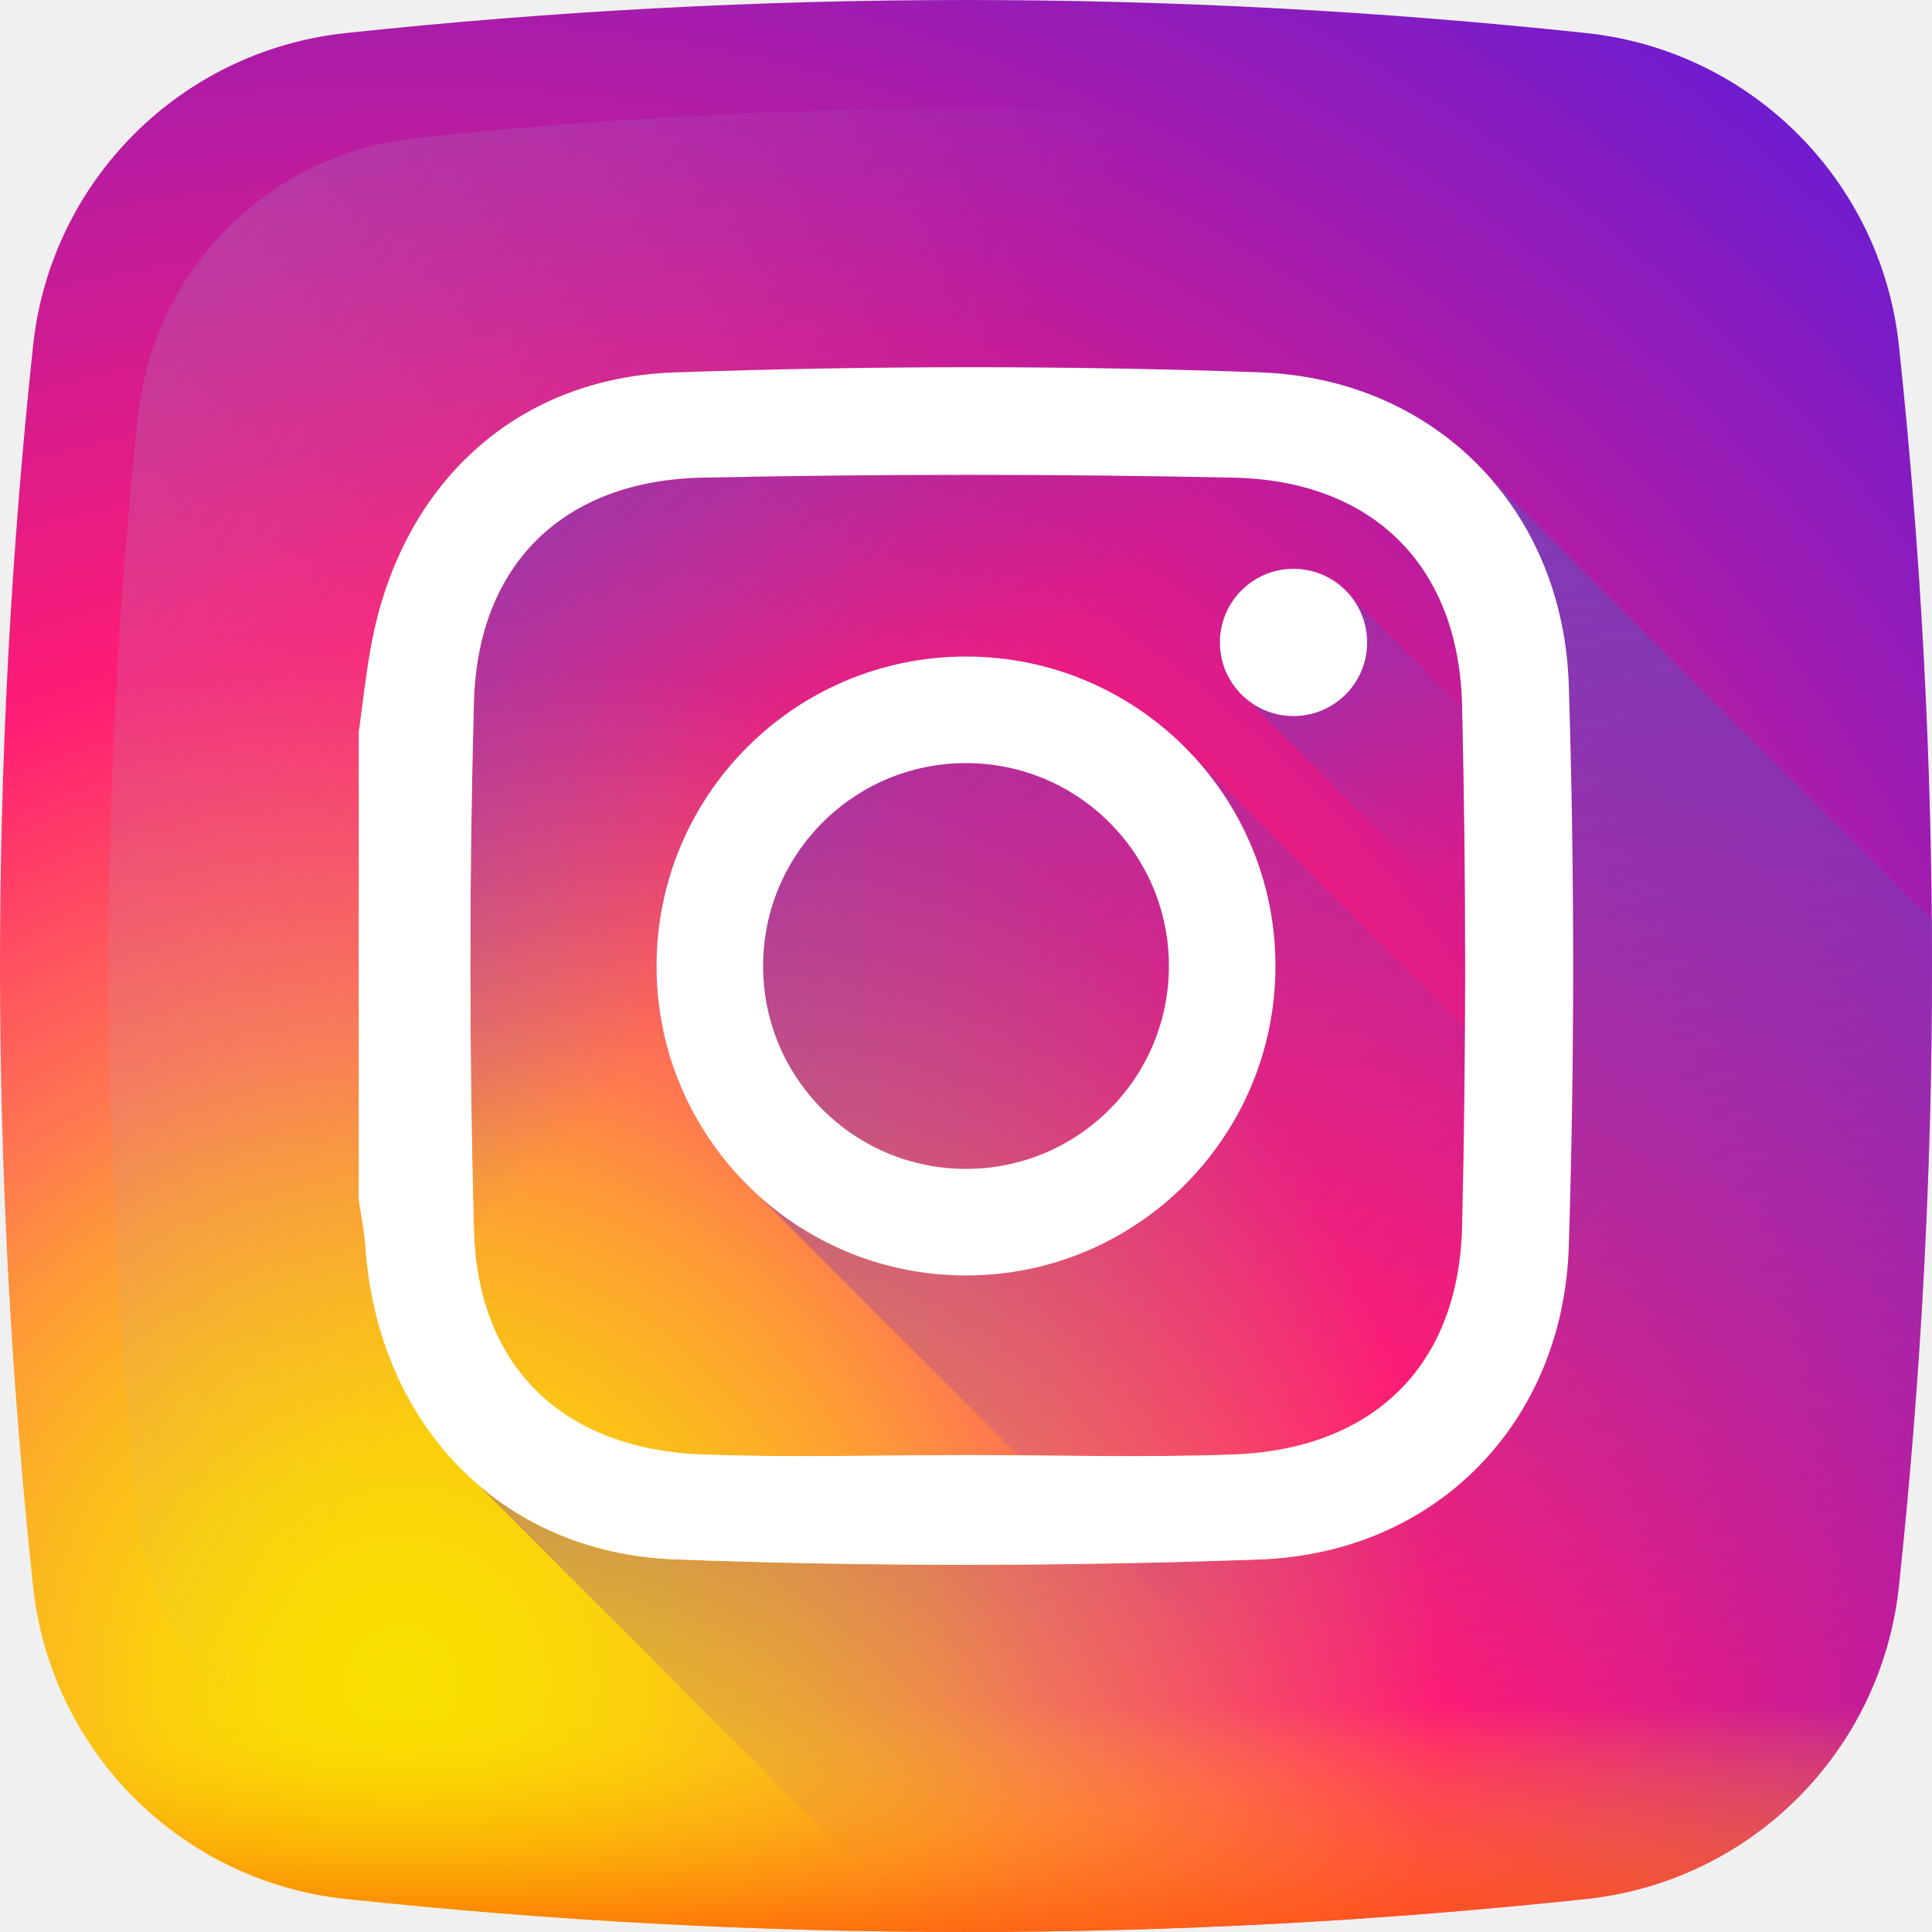
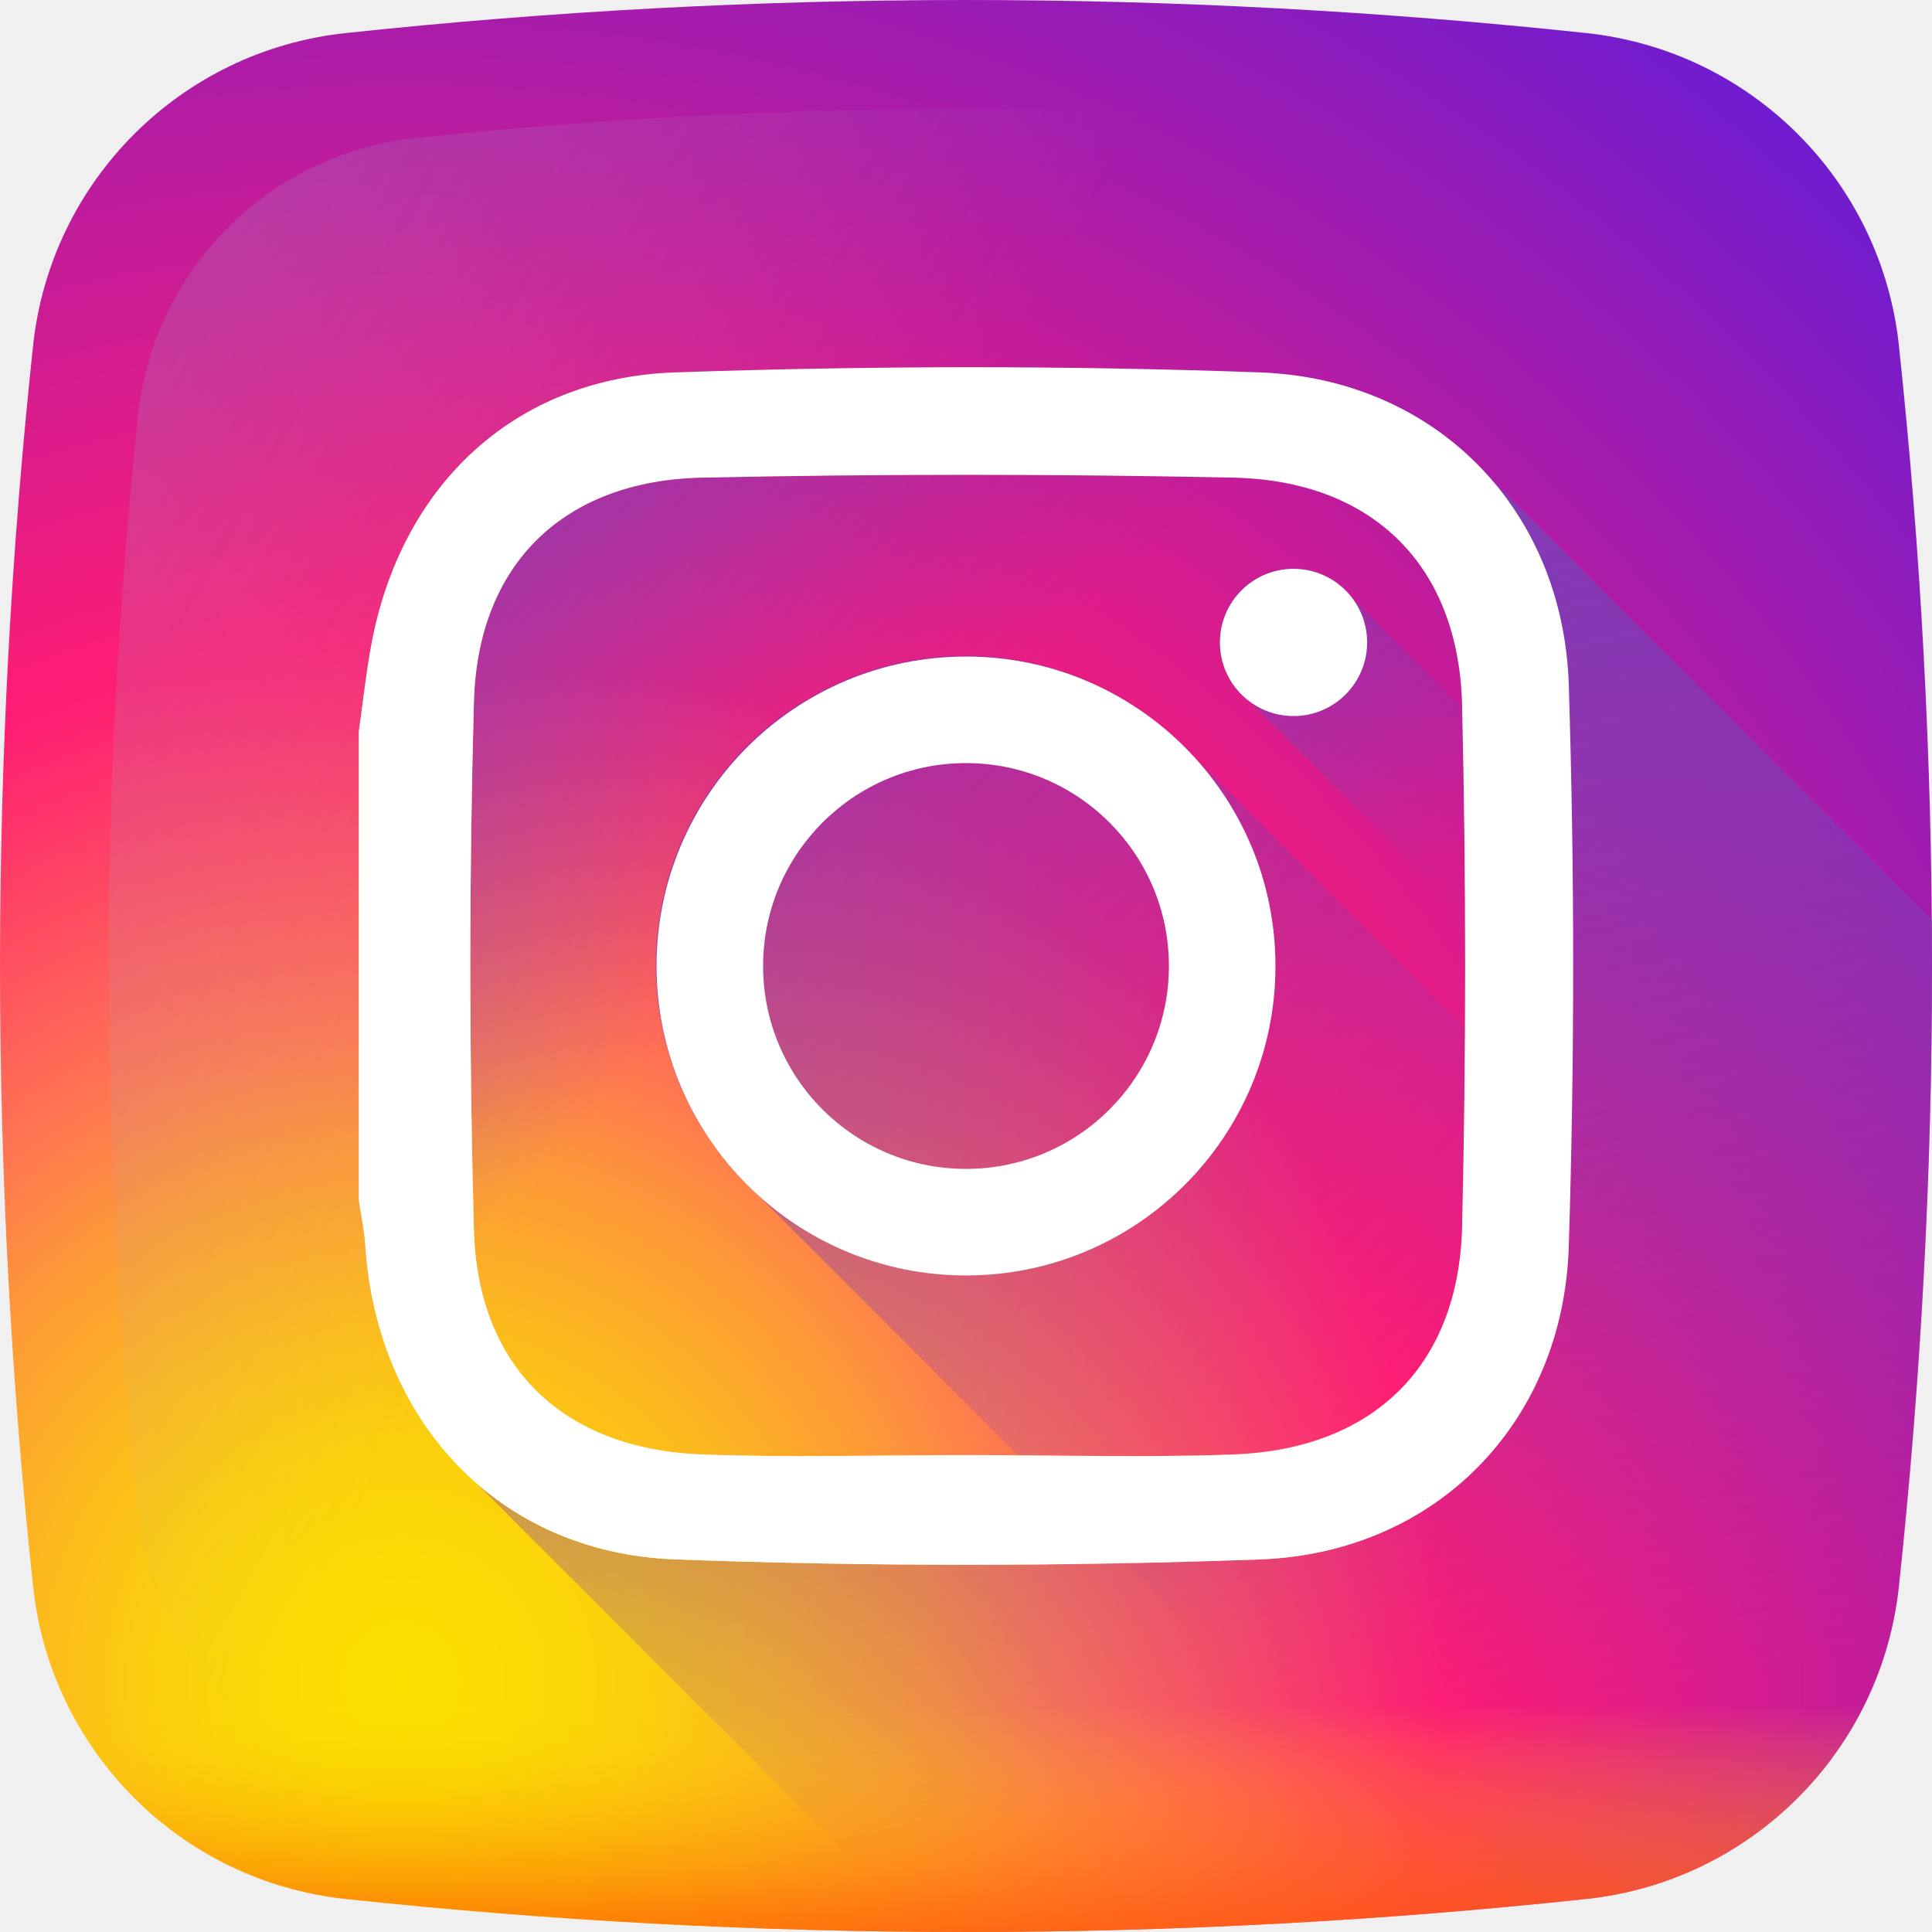
- <svg xmlns="http://www.w3.org/2000/svg" width="40" height="40" viewBox="0 0 40 40" fill="none">
-   <g clip-path="url(#clip0_1_2997)">
-     <path d="M39.315 7.155C38.951 3.743 36.257 1.049 32.846 0.685C24.29 -0.228 15.71 -0.228 7.155 0.685C3.743 1.049 1.049 3.743 0.685 7.155C-0.228 15.71 -0.228 24.29 0.685 32.845C1.049 36.257 3.743 38.951 7.155 39.315C15.71 40.228 24.29 40.228 32.846 39.315C36.257 38.951 38.951 36.257 39.315 32.845C40.228 24.29 40.228 15.71 39.315 7.155Z" fill="url(#paint0_radial_1_2997)" />
-     <path d="M37.14 8.601C36.817 5.574 34.426 3.183 31.399 2.86C23.807 2.05 16.193 2.05 8.602 2.86C5.575 3.183 3.184 5.574 2.86 8.601C2.05 16.193 2.05 23.807 2.86 31.398C3.184 34.425 5.575 36.816 8.602 37.139C16.193 37.95 23.807 37.95 31.399 37.139C34.426 36.816 36.817 34.425 37.14 31.398C37.95 23.807 37.95 16.193 37.14 8.601Z" fill="url(#paint1_linear_1_2997)" />
-     <path d="M0.6 32.016C0.627 32.293 0.655 32.569 0.685 32.846C1.049 36.257 3.744 38.951 7.155 39.315C15.71 40.228 24.291 40.228 32.846 39.315C36.257 38.951 38.951 36.257 39.315 32.846C39.345 32.569 39.373 32.293 39.401 32.016H0.6Z" fill="url(#paint2_linear_1_2997)" />
-     <path d="M39.315 32.845C39.806 28.248 40.032 23.644 39.995 19.041L30.852 9.898C29.71 8.594 28.042 7.78 26.081 7.709C22.05 7.564 18.005 7.571 13.973 7.71C10.624 7.825 8.282 10.076 7.681 13.384C7.575 13.969 7.512 14.56 7.429 15.149V24.848C7.475 25.162 7.543 25.475 7.564 25.791C7.698 27.803 8.525 29.527 9.849 30.693L19.153 39.997C23.719 40.029 28.286 39.802 32.845 39.315C36.257 38.951 38.951 36.257 39.315 32.845Z" fill="url(#paint3_linear_1_2997)" />
-     <path d="M39.315 32.846C38.951 36.257 36.256 38.952 32.845 39.315C28.286 39.802 23.719 40.029 19.153 39.997L9.863 30.707C10.94 31.65 12.344 32.224 13.973 32.285C18.005 32.437 22.05 32.432 26.081 32.287C29.727 32.155 32.366 29.457 32.48 25.811C32.601 21.939 32.601 18.058 32.48 14.186C32.428 12.504 31.837 11.024 30.858 9.904L39.996 19.041C40.032 23.644 39.805 28.249 39.315 32.846Z" fill="url(#paint4_linear_1_2997)" />
-     <path d="M24.72 15.669C23.548 14.393 21.868 13.593 20 13.593C16.461 13.593 13.593 16.462 13.593 20C13.593 21.868 14.393 23.549 15.668 24.72L30.492 39.543C31.276 39.475 32.061 39.399 32.845 39.315C36.256 38.951 38.951 36.257 39.315 32.845C39.398 32.061 39.474 31.277 39.543 30.492L24.72 15.669Z" fill="url(#paint5_linear_1_2997)" />
-     <path d="M39.923 24.309L27.993 12.379C27.714 12.014 27.276 11.777 26.781 11.777C25.939 11.777 25.257 12.459 25.257 13.301C25.257 13.796 25.494 14.234 25.859 14.513L39.709 28.363C39.803 27.012 39.874 25.66 39.923 24.309Z" fill="url(#paint6_linear_1_2997)" />
-     <path d="M7.429 15.149C7.512 14.56 7.575 13.969 7.681 13.384C8.282 10.076 10.624 7.825 13.973 7.71C18.005 7.571 22.05 7.564 26.081 7.709C29.726 7.84 32.366 10.539 32.48 14.186C32.601 18.057 32.601 21.939 32.48 25.81C32.366 29.457 29.727 32.155 26.082 32.287C22.05 32.432 18.005 32.436 13.973 32.285C10.328 32.148 7.807 29.443 7.564 25.791C7.543 25.475 7.475 25.162 7.429 24.848C7.429 21.614 7.429 18.381 7.429 15.149ZM20.003 30.126C21.848 30.126 23.695 30.181 25.538 30.113C28.427 30.006 30.204 28.282 30.271 25.395C30.355 21.799 30.355 18.198 30.271 14.601C30.204 11.715 28.426 9.95 25.538 9.889C21.872 9.812 18.203 9.812 14.537 9.889C11.672 9.949 9.889 11.678 9.812 14.532C9.713 18.174 9.713 21.822 9.812 25.464C9.889 28.318 11.672 30.007 14.538 30.113C16.357 30.181 18.181 30.126 20.003 30.126Z" fill="url(#paint7_linear_1_2997)" />
-     <path d="M7.429 15.149C7.512 14.56 7.575 13.969 7.681 13.384C8.282 10.076 10.624 7.825 13.973 7.71C18.005 7.571 22.05 7.564 26.081 7.709C29.726 7.84 32.366 10.539 32.48 14.186C32.601 18.057 32.601 21.939 32.48 25.81C32.366 29.457 29.727 32.155 26.082 32.287C22.05 32.432 18.005 32.436 13.973 32.285C10.328 32.148 7.807 29.443 7.564 25.791C7.543 25.475 7.475 25.162 7.429 24.848C7.429 21.614 7.429 18.381 7.429 15.149ZM20.003 30.126C21.848 30.126 23.695 30.181 25.538 30.113C28.427 30.006 30.204 28.282 30.271 25.395C30.355 21.799 30.355 18.198 30.271 14.601C30.204 11.715 28.426 9.95 25.538 9.889C21.872 9.812 18.203 9.812 14.537 9.889C11.672 9.949 9.889 11.678 9.812 14.532C9.713 18.174 9.713 21.822 9.812 25.464C9.889 28.318 11.672 30.007 14.538 30.113C16.357 30.181 18.181 30.126 20.003 30.126Z" fill="white" />
-     <path d="M20 13.593C16.461 13.593 13.593 16.462 13.593 20C13.593 23.538 16.461 26.407 20 26.407C23.538 26.407 26.407 23.538 26.407 20C26.407 16.462 23.538 13.593 20 13.593ZM20 24.201C17.679 24.201 15.799 22.32 15.799 20C15.799 17.68 17.679 15.799 20 15.799C22.32 15.799 24.201 17.68 24.201 20C24.201 22.32 22.32 24.201 20 24.201Z" fill="white" />
-     <path d="M28.305 13.301C28.305 14.143 27.623 14.825 26.781 14.825C25.939 14.825 25.257 14.143 25.257 13.301C25.257 12.459 25.939 11.777 26.781 11.777C27.623 11.777 28.305 12.459 28.305 13.301Z" fill="white" />
+ <svg xmlns="http://www.w3.org/2000/svg" width="40" height="40" fill="none">
+   <g clip-path="url(#a)">
+     <path d="M39.315 7.155a7.283 7.283 0 0 0-6.47-6.47 120.815 120.815 0 0 0-25.69 0 7.283 7.283 0 0 0-6.47 6.47 120.815 120.815 0 0 0 0 25.69 7.283 7.283 0 0 0 6.47 6.47c8.555.913 17.135.913 25.69 0a7.283 7.283 0 0 0 6.47-6.47c.913-8.555.913-17.135 0-25.69Z" fill="url(#b)" />
+     <path d="M37.14 8.601a6.463 6.463 0 0 0-5.741-5.741 107.25 107.25 0 0 0-22.797 0A6.464 6.464 0 0 0 2.86 8.6c-.81 7.592-.81 15.206 0 22.797a6.463 6.463 0 0 0 5.742 5.741c7.591.81 15.205.81 22.797 0a6.463 6.463 0 0 0 5.74-5.74c.811-7.592.811-15.206 0-22.798Z" fill="url(#c)" />
+     <path d="M.6 32.016c.027.277.055.553.085.83a7.283 7.283 0 0 0 6.47 6.47c8.555.912 17.136.912 25.69 0a7.283 7.283 0 0 0 6.47-6.47c.03-.277.058-.553.086-.83H.6Z" fill="url(#d)" />
+     <path d="M39.315 32.845c.49-4.597.717-9.2.68-13.804l-9.142-9.143C29.71 8.594 28.041 7.78 26.08 7.709a172.253 172.253 0 0 0-12.108 0c-3.35.116-5.691 2.367-6.292 5.675-.106.585-.169 1.176-.252 1.765v9.699c.046.314.114.627.135.943.134 2.012.96 3.736 2.285 4.902l9.304 9.304c4.566.032 9.133-.195 13.692-.682a7.283 7.283 0 0 0 6.47-6.47Z" fill="url(#e)" />
+     <path d="M39.315 32.846a7.283 7.283 0 0 1-6.47 6.47c-4.559.486-9.126.713-13.692.681l-9.29-9.29c1.077.943 2.481 1.517 4.11 1.578 4.031.152 8.077.148 12.108.002 3.646-.132 6.285-2.83 6.399-6.476a185.56 185.56 0 0 0 0-11.625c-.052-1.682-.642-3.162-1.621-4.282l9.137 9.137c.036 4.603-.19 9.208-.681 13.805Z" fill="url(#f)" />
+     <path d="M24.72 15.669a6.407 6.407 0 1 0-9.051 9.051l14.823 14.823c.784-.068 1.569-.144 2.353-.228a7.284 7.284 0 0 0 6.47-6.47c.083-.784.16-1.568.228-2.353L24.72 15.67Z" fill="url(#g)" />
+     <path d="m39.923 24.309-11.93-11.93a1.524 1.524 0 1 0-2.133 2.133l13.85 13.851c.093-1.35.164-2.703.213-4.054Z" fill="url(#h)" />
+     <path d="M7.429 15.149c.083-.589.146-1.18.252-1.764.6-3.309 2.943-5.56 6.292-5.675 4.032-.139 8.077-.146 12.108 0 3.645.13 6.285 2.83 6.399 6.476a186.03 186.03 0 0 1 0 11.624c-.114 3.647-2.753 6.345-6.398 6.477-4.032.145-8.077.149-12.109-.002-3.645-.137-6.166-2.842-6.41-6.494-.02-.316-.088-.63-.134-.944V15.15Zm12.574 14.977c1.845 0 3.692.055 5.535-.013 2.889-.107 4.666-1.831 4.733-4.718.084-3.596.084-7.197 0-10.794-.067-2.886-1.845-4.65-4.733-4.712a261.253 261.253 0 0 0-11 0c-2.866.06-4.649 1.789-4.726 4.643-.1 3.642-.1 7.29 0 10.932.077 2.854 1.86 4.543 4.726 4.649 1.82.068 3.643.013 5.465.013Z" fill="url(#i)" />
+     <path d="M7.429 15.149c.083-.589.146-1.18.252-1.764.6-3.309 2.943-5.56 6.292-5.675 4.032-.139 8.077-.146 12.108 0 3.645.13 6.285 2.83 6.399 6.476a186.03 186.03 0 0 1 0 11.624c-.114 3.647-2.753 6.345-6.398 6.477-4.032.145-8.077.149-12.109-.002-3.645-.137-6.166-2.842-6.41-6.494-.02-.316-.088-.63-.134-.944V15.15Zm12.574 14.977c1.845 0 3.692.055 5.535-.013 2.889-.107 4.666-1.831 4.733-4.718.084-3.596.084-7.197 0-10.794-.067-2.886-1.845-4.65-4.733-4.712a261.253 261.253 0 0 0-11 0c-2.866.06-4.649 1.789-4.726 4.643-.1 3.642-.1 7.29 0 10.932.077 2.854 1.86 4.543 4.726 4.649 1.82.068 3.643.013 5.465.013Z" fill="#fff" />
+     <path d="M20 13.593a6.407 6.407 0 1 0 0 12.814 6.407 6.407 0 0 0 0-12.814Zm0 10.608a4.201 4.201 0 1 1 0-8.402 4.201 4.201 0 0 1 0 8.402ZM28.305 13.301a1.524 1.524 0 1 1-3.048 0 1.524 1.524 0 0 1 3.048 0Z" fill="#fff" />
  </g>
  <defs>
-     <radialGradient id="paint0_radial_1_2997" cx="0" cy="0" r="1" gradientUnits="userSpaceOnUse" gradientTransform="translate(8.19977 34.9568) scale(44.113)">
-       <stop stop-color="#FAE100" />
-       <stop offset="0.054" stop-color="#FADC04" />
-       <stop offset="0.117" stop-color="#FBCE0E" />
-       <stop offset="0.183" stop-color="#FCB720" />
-       <stop offset="0.251" stop-color="#FE9838" />
-       <stop offset="0.305" stop-color="#FF7950" />
-       <stop offset="0.492" stop-color="#FF1C74" />
-       <stop offset="1" stop-color="#6C1CD1" />
-     </radialGradient>
-     <linearGradient id="paint1_linear_1_2997" x1="15.342" y1="17.379" x2="-52.423" y2="-20.738" gradientUnits="userSpaceOnUse">
+     <linearGradient id="c" x1="15.342" y1="17.379" x2="-52.423" y2="-20.738" gradientUnits="userSpaceOnUse">
      <stop stop-color="#A1B5D8" stop-opacity="0" />
-       <stop offset="0.309" stop-color="#90A2BD" stop-opacity="0.31" />
-       <stop offset="0.755" stop-color="#7C8B9C" stop-opacity="0.757" />
+       <stop offset=".309" stop-color="#90A2BD" stop-opacity=".31" />
+       <stop offset=".755" stop-color="#7C8B9C" stop-opacity=".757" />
      <stop offset="1" stop-color="#748290" />
    </linearGradient>
-     <linearGradient id="paint2_linear_1_2997" x1="20" y1="35.31" x2="20" y2="41.545" gradientUnits="userSpaceOnUse">
+     <linearGradient id="d" x1="20" y1="35.31" x2="20" y2="41.545" gradientUnits="userSpaceOnUse">
      <stop stop-color="#FAE100" stop-opacity="0" />
-       <stop offset="0.307" stop-color="#FCA800" stop-opacity="0.306" />
-       <stop offset="0.627" stop-color="#FE7300" stop-opacity="0.627" />
-       <stop offset="0.869" stop-color="#FF5200" stop-opacity="0.867" />
+       <stop offset=".307" stop-color="#FCA800" stop-opacity=".306" />
+       <stop offset=".627" stop-color="#FE7300" stop-opacity=".627" />
+       <stop offset=".869" stop-color="#FF5200" stop-opacity=".867" />
      <stop offset="1" stop-color="#FF4500" />
    </linearGradient>
-     <linearGradient id="paint3_linear_1_2997" x1="17.724" y1="17.668" x2="7.825" y2="7.769" gradientUnits="userSpaceOnUse">
+     <linearGradient id="e" x1="17.724" y1="17.668" x2="7.825" y2="7.769" gradientUnits="userSpaceOnUse">
      <stop stop-color="#833AB4" stop-opacity="0" />
      <stop offset="1" stop-color="#833AB4" />
    </linearGradient>
-     <linearGradient id="paint4_linear_1_2997" x1="27.414" y1="36.585" x2="22.473" y2="13.292" gradientUnits="userSpaceOnUse">
+     <linearGradient id="f" x1="27.414" y1="36.585" x2="22.473" y2="13.292" gradientUnits="userSpaceOnUse">
      <stop stop-color="#833AB4" stop-opacity="0" />
      <stop offset="1" stop-color="#833AB4" />
    </linearGradient>
-     <linearGradient id="paint5_linear_1_2997" x1="29.294" y1="29.294" x2="9.448" y2="9.449" gradientUnits="userSpaceOnUse">
+     <linearGradient id="g" x1="29.294" y1="29.294" x2="9.448" y2="9.449" gradientUnits="userSpaceOnUse">
      <stop stop-color="#833AB4" stop-opacity="0" />
      <stop offset="1" stop-color="#833AB4" />
    </linearGradient>
-     <linearGradient id="paint6_linear_1_2997" x1="30.766" y1="17.286" x2="24.204" y2="10.724" gradientUnits="userSpaceOnUse">
+     <linearGradient id="h" x1="30.766" y1="17.286" x2="24.204" y2="10.724" gradientUnits="userSpaceOnUse">
      <stop stop-color="#833AB4" stop-opacity="0" />
      <stop offset="1" stop-color="#833AB4" />
    </linearGradient>
-     <linearGradient id="paint7_linear_1_2997" x1="27.942" y1="12.113" x2="11.761" y2="28.294" gradientUnits="userSpaceOnUse">
+     <linearGradient id="i" x1="27.942" y1="12.113" x2="11.761" y2="28.294" gradientUnits="userSpaceOnUse">
      <stop stop-color="#833AB4" />
-       <stop offset="0.092" stop-color="#9C3495" />
-       <stop offset="0.293" stop-color="#DC2546" />
-       <stop offset="0.392" stop-color="#FD1D1D" />
-       <stop offset="0.559" stop-color="#FC6831" />
-       <stop offset="0.689" stop-color="#FC9B40" />
-       <stop offset="0.752" stop-color="#FCAF45" />
-       <stop offset="0.781" stop-color="#FDB750" />
-       <stop offset="0.866" stop-color="#FECB6A" />
-       <stop offset="0.942" stop-color="#FFD87A" />
+       <stop offset=".092" stop-color="#9C3495" />
+       <stop offset=".293" stop-color="#DC2546" />
+       <stop offset=".392" stop-color="#FD1D1D" />
+       <stop offset=".559" stop-color="#FC6831" />
+       <stop offset=".689" stop-color="#FC9B40" />
+       <stop offset=".752" stop-color="#FCAF45" />
+       <stop offset=".781" stop-color="#FDB750" />
+       <stop offset=".866" stop-color="#FECB6A" />
+       <stop offset=".942" stop-color="#FFD87A" />
      <stop offset="1" stop-color="#FFDC80" />
    </linearGradient>
-     <clipPath id="clip0_1_2997">
-       <rect width="40" height="40" fill="white" />
+     <radialGradient id="b" cx="0" cy="0" r="1" gradientUnits="userSpaceOnUse" gradientTransform="translate(8.2 34.957) scale(44.113)">
+       <stop stop-color="#FAE100" />
+       <stop offset=".054" stop-color="#FADC04" />
+       <stop offset=".117" stop-color="#FBCE0E" />
+       <stop offset=".183" stop-color="#FCB720" />
+       <stop offset=".251" stop-color="#FE9838" />
+       <stop offset=".305" stop-color="#FF7950" />
+       <stop offset=".492" stop-color="#FF1C74" />
+       <stop offset="1" stop-color="#6C1CD1" />
+     </radialGradient>
+     <clipPath id="a">
+       <path fill="#fff" d="M0 0h40v40H0z" />
    </clipPath>
  </defs>
</svg>
